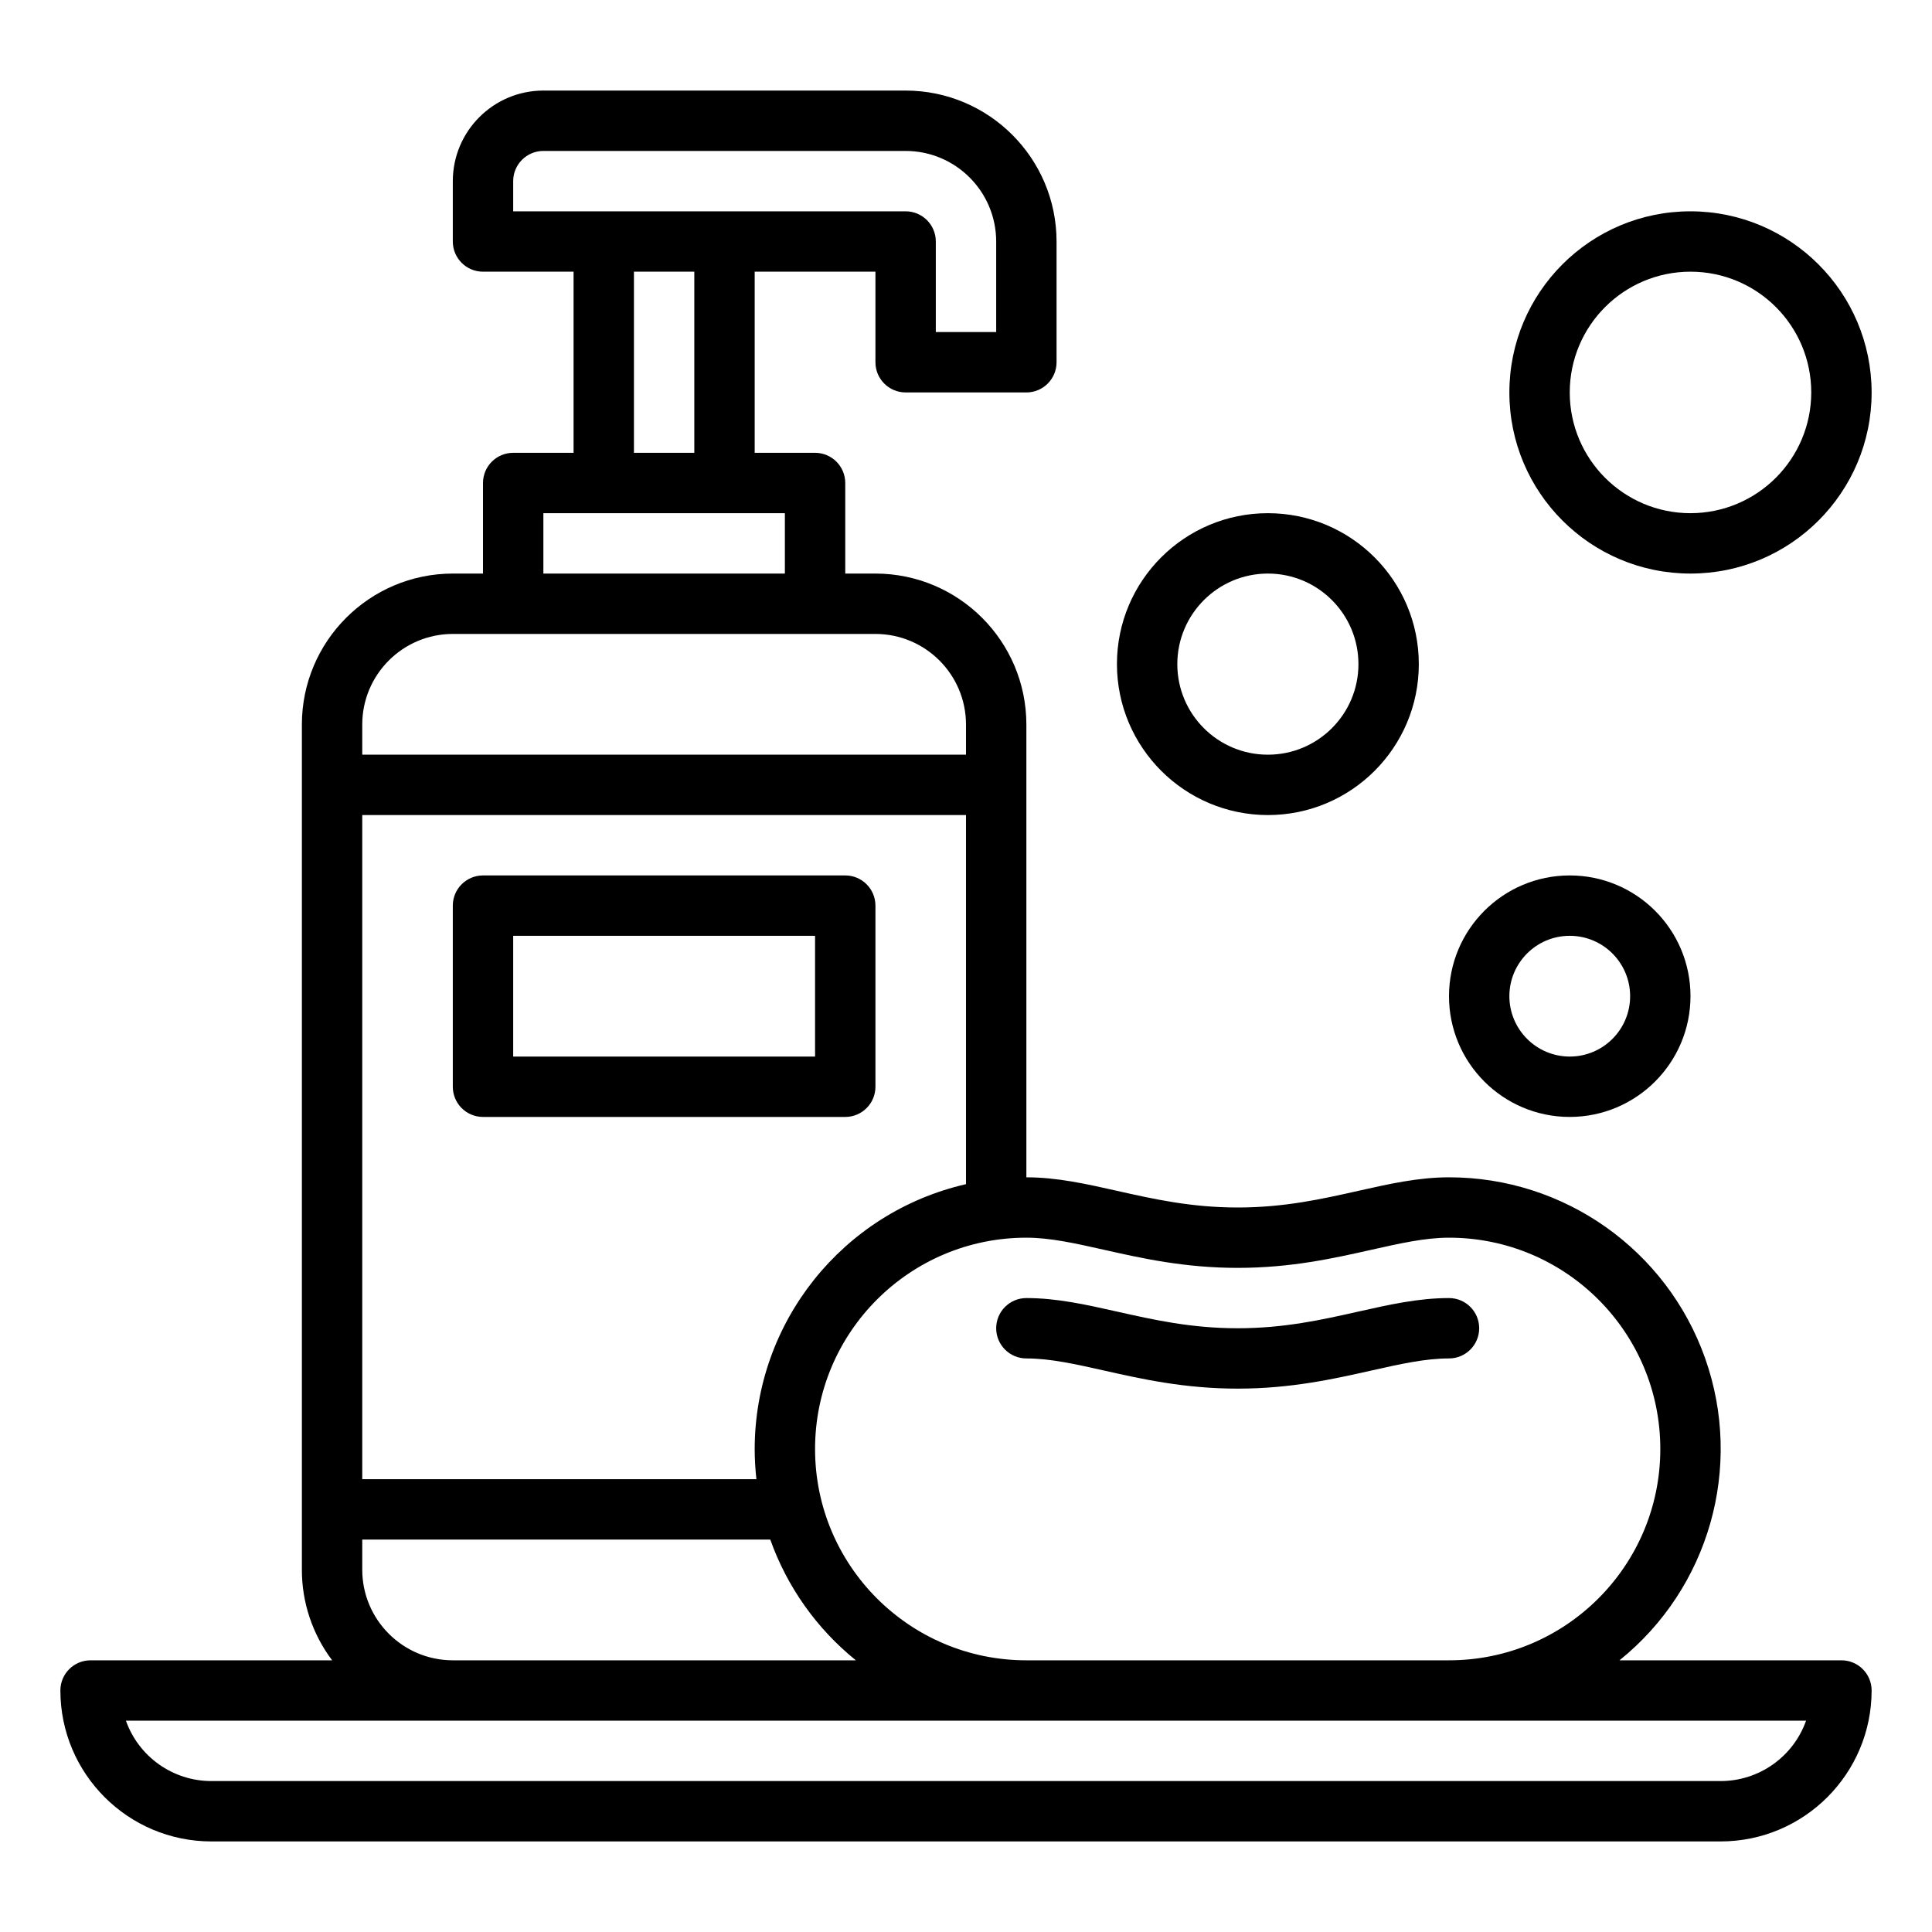
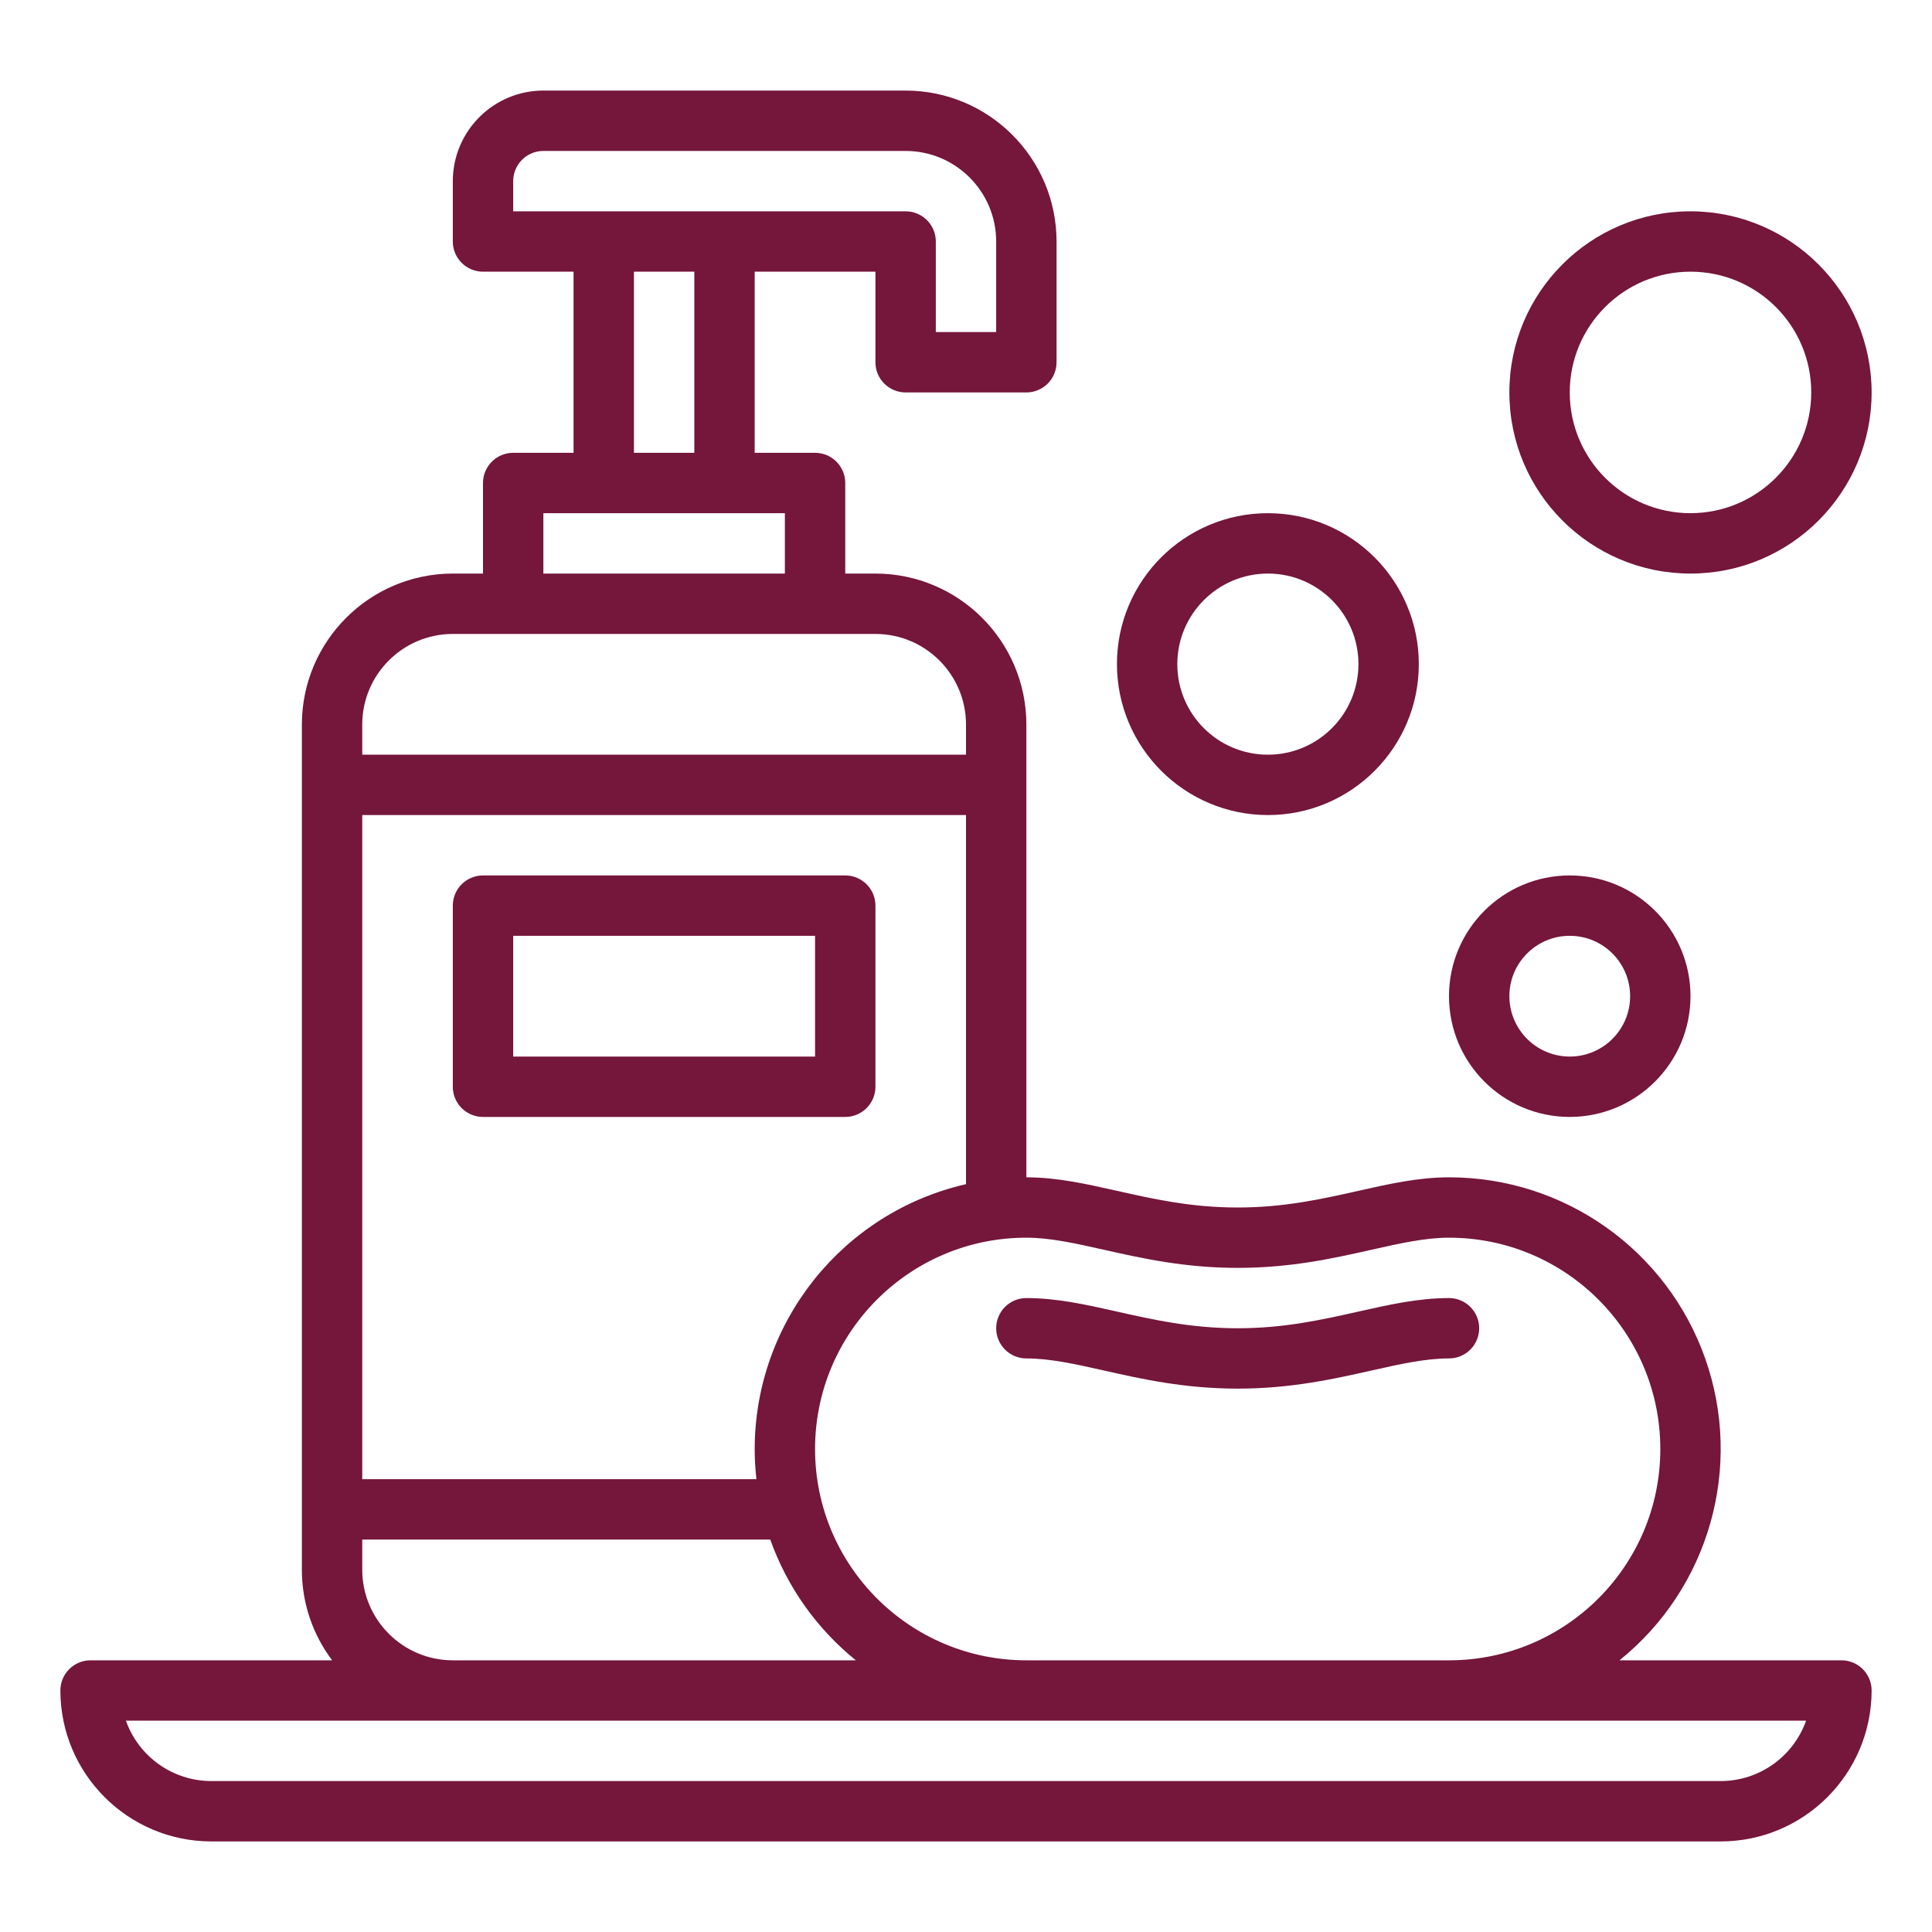
- <svg xmlns="http://www.w3.org/2000/svg" id="Outline" viewBox="0 0 512 512" width="512" height="512">
+ <svg xmlns="http://www.w3.org/2000/svg" id="Outline" viewBox="0 0 512 512" width="512" height="512" style="fill:#75163B;">
  <path d="M448,264a32,32,0,1,0-32,32A32.036,32.036,0,0,0,448,264Zm-48,0a16,16,0,1,1,16,16A16.019,16.019,0,0,1,400,264Z" />
  <path d="M448,56a48,48,0,1,0,48,48A48.055,48.055,0,0,0,448,56Zm0,80a32,32,0,1,1,32-32A32.036,32.036,0,0,1,448,136Z" />
  <path d="M336,216a40,40,0,1,0-40-40A40.045,40.045,0,0,0,336,216Zm0-64a24,24,0,1,1-24,24A24.028,24.028,0,0,1,336,152Z" />
  <path d="M224,232H128a8,8,0,0,0-8,8v48a8,8,0,0,0,8,8h96a8,8,0,0,0,8-8V240A8,8,0,0,0,224,232Zm-8,48H136V248h80Z" />
  <path d="M488,440H429.185A71.962,71.962,0,0,0,384,312c-8.08,0-15.84,1.744-24.056,3.591C350.3,317.758,340.324,320,328,320s-22.3-2.242-31.944-4.409C287.84,313.744,280.08,312,272,312V192a40.045,40.045,0,0,0-40-40h-8V128a8,8,0,0,0-8-8H200V72h32V96a8,8,0,0,0,8,8h32a8,8,0,0,0,8-8V64a40.045,40.045,0,0,0-40-40H144a24.027,24.027,0,0,0-24,24V64a8,8,0,0,0,8,8h24v48H136a8,8,0,0,0-8,8v24h-8a40.045,40.045,0,0,0-40,40V416a39.788,39.788,0,0,0,8.022,24H24a8,8,0,0,0-8,8,40.045,40.045,0,0,0,40,40H456a40.045,40.045,0,0,0,40-40A8,8,0,0,0,488,440ZM292.548,331.2C302.556,333.451,313.9,336,328,336s25.444-2.549,35.452-4.8C371.1,329.483,377.7,328,384,328a56,56,0,0,1,0,112H272a56,56,0,0,1,0-112C278.3,328,284.9,329.483,292.548,331.2ZM200,384a72.383,72.383,0,0,0,.455,8H96V216H256v97.814A72.11,72.11,0,0,0,200,384ZM136,48a8.009,8.009,0,0,1,8-8h96a24.027,24.027,0,0,1,24,24V88H248V64a8,8,0,0,0-8-8H136Zm32,24h16v48H168Zm-24,64h64v16H144Zm-24,32H232a24.027,24.027,0,0,1,24,24v8H96v-8A24.027,24.027,0,0,1,120,168ZM96,416v-8H204.128a72.269,72.269,0,0,0,22.687,32H120A24.027,24.027,0,0,1,96,416Zm360,56H56a24.042,24.042,0,0,1-22.629-16H478.629A24.042,24.042,0,0,1,456,472Z" />
  <path d="M264,352a8,8,0,0,0,8,8c6.3,0,12.9,1.483,20.548,3.2C302.556,365.451,313.9,368,328,368s25.444-2.549,35.452-4.8C371.1,361.483,377.7,360,384,360a8,8,0,0,0,0-16c-8.08,0-15.84,1.744-24.056,3.591C350.3,349.758,340.324,352,328,352s-22.3-2.242-31.944-4.409C287.84,345.744,280.08,344,272,344A8,8,0,0,0,264,352Z" />
</svg>
